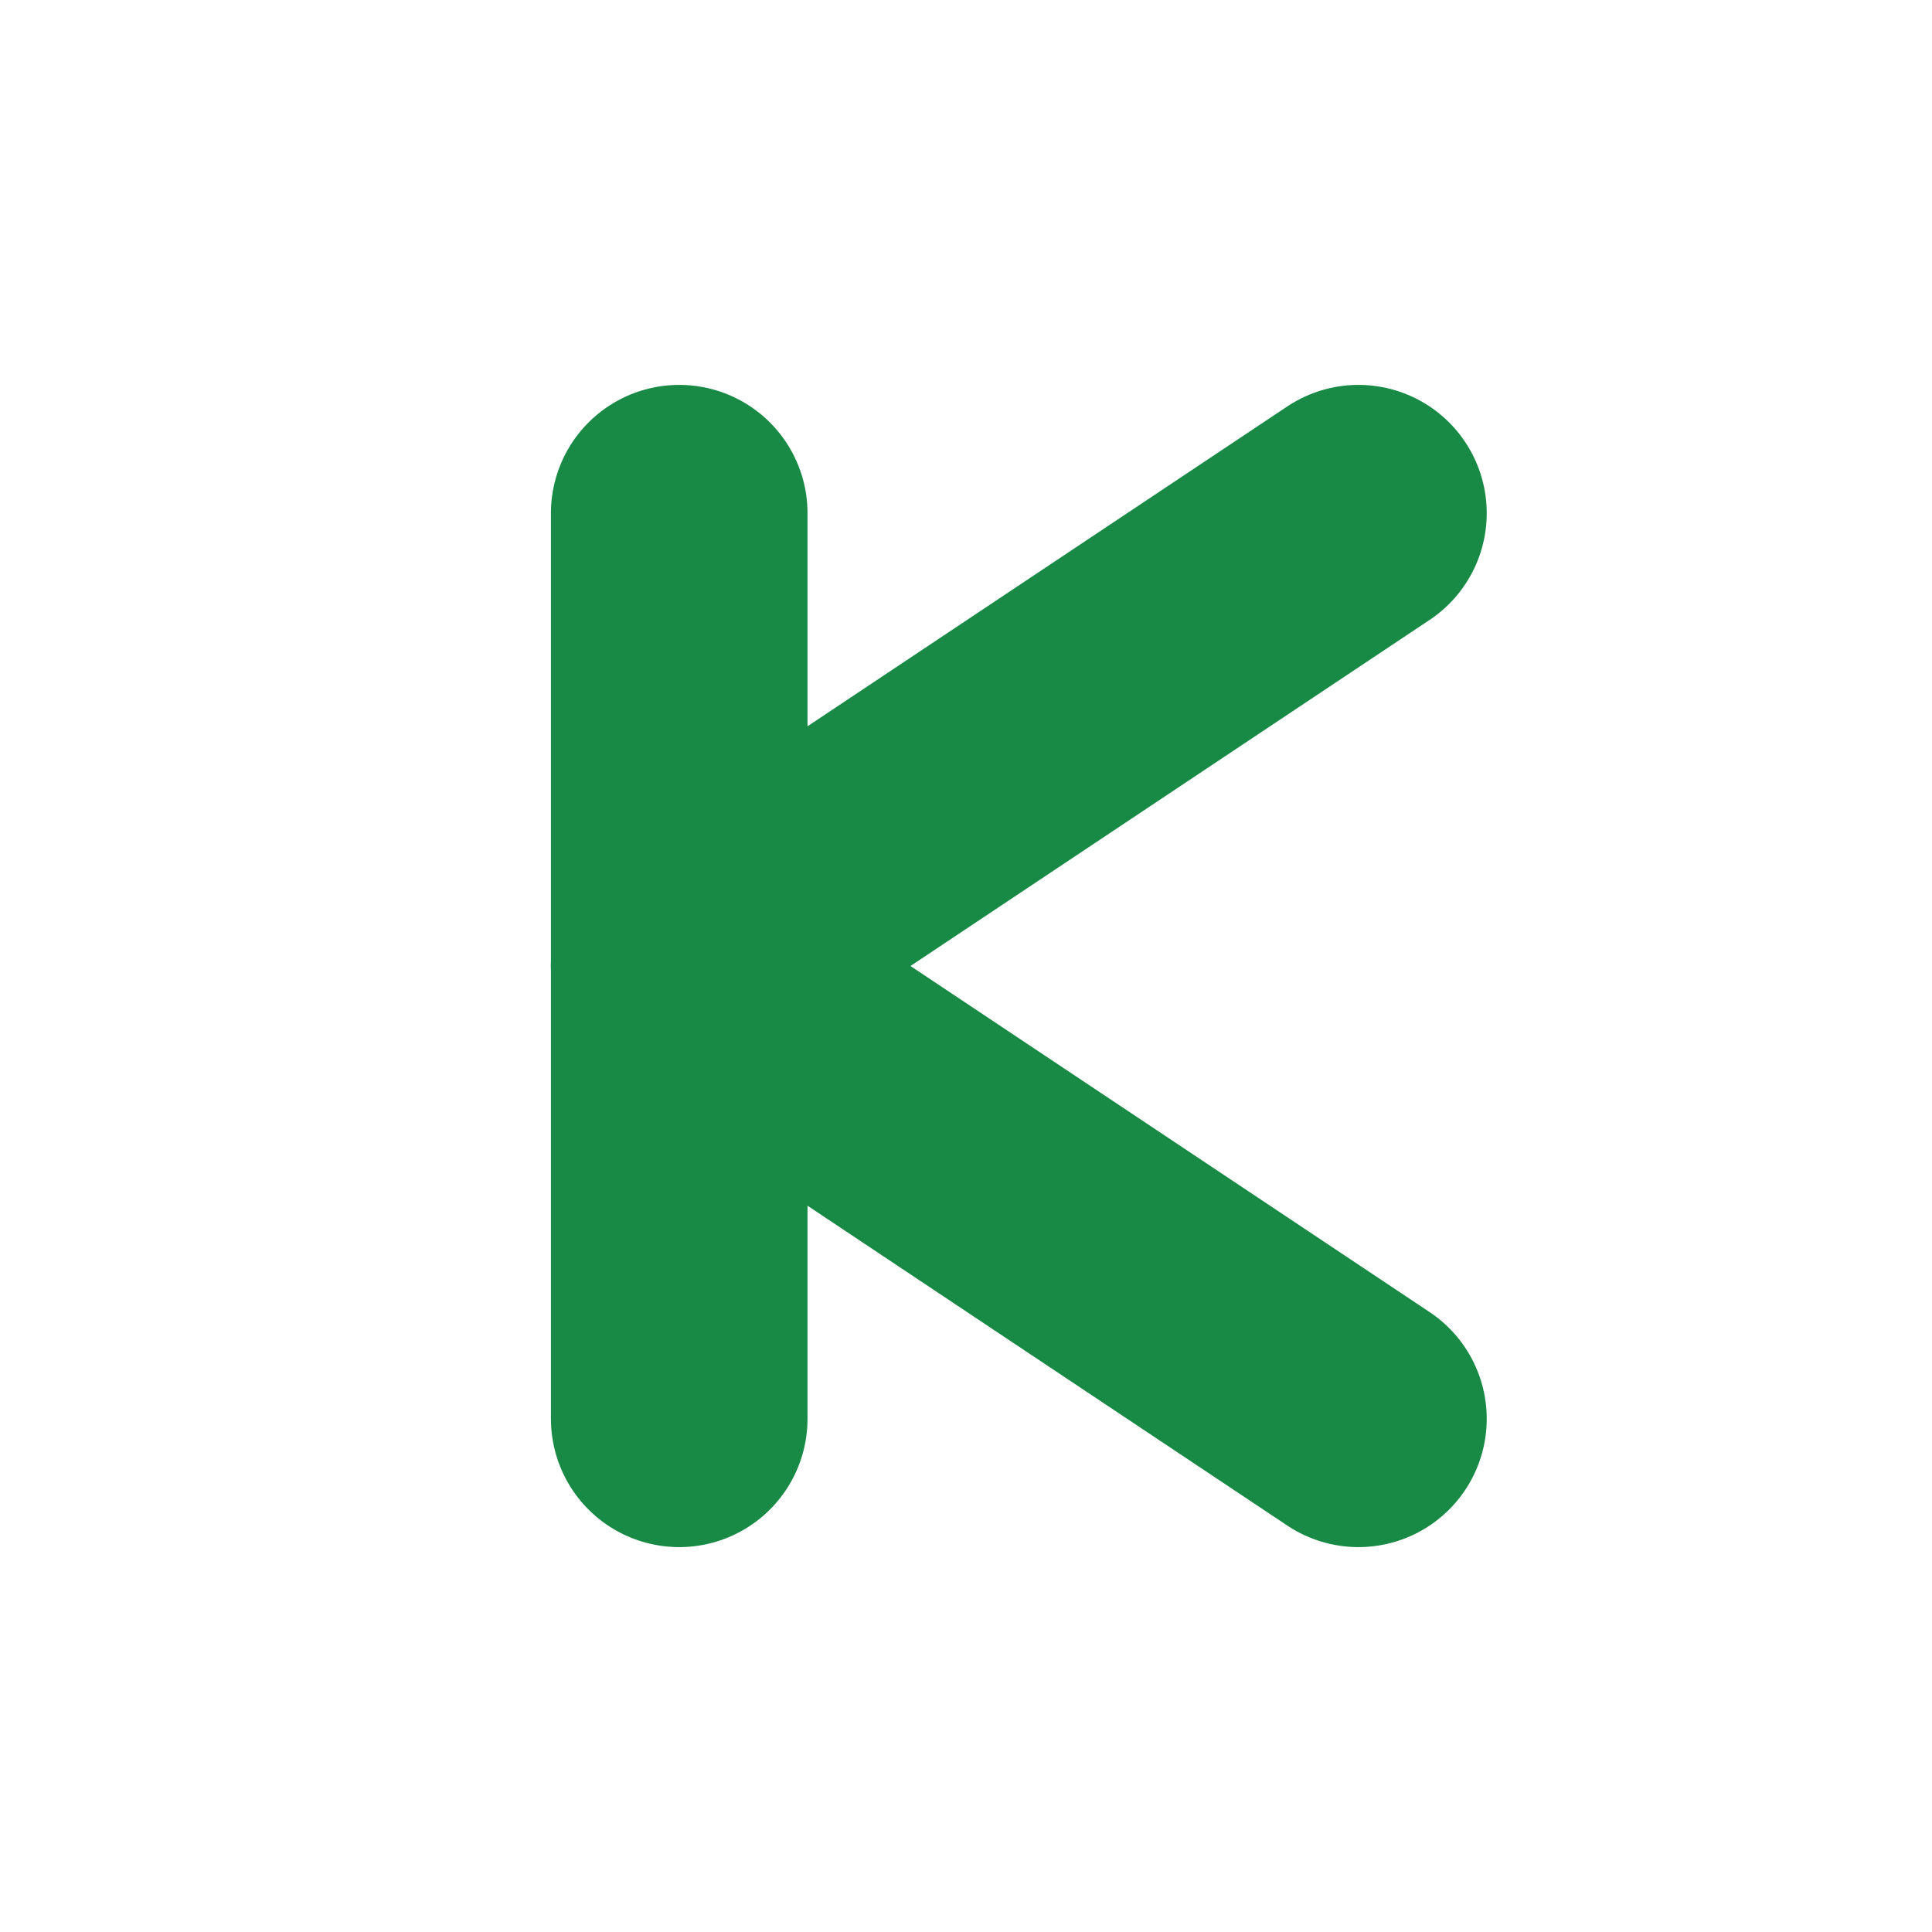
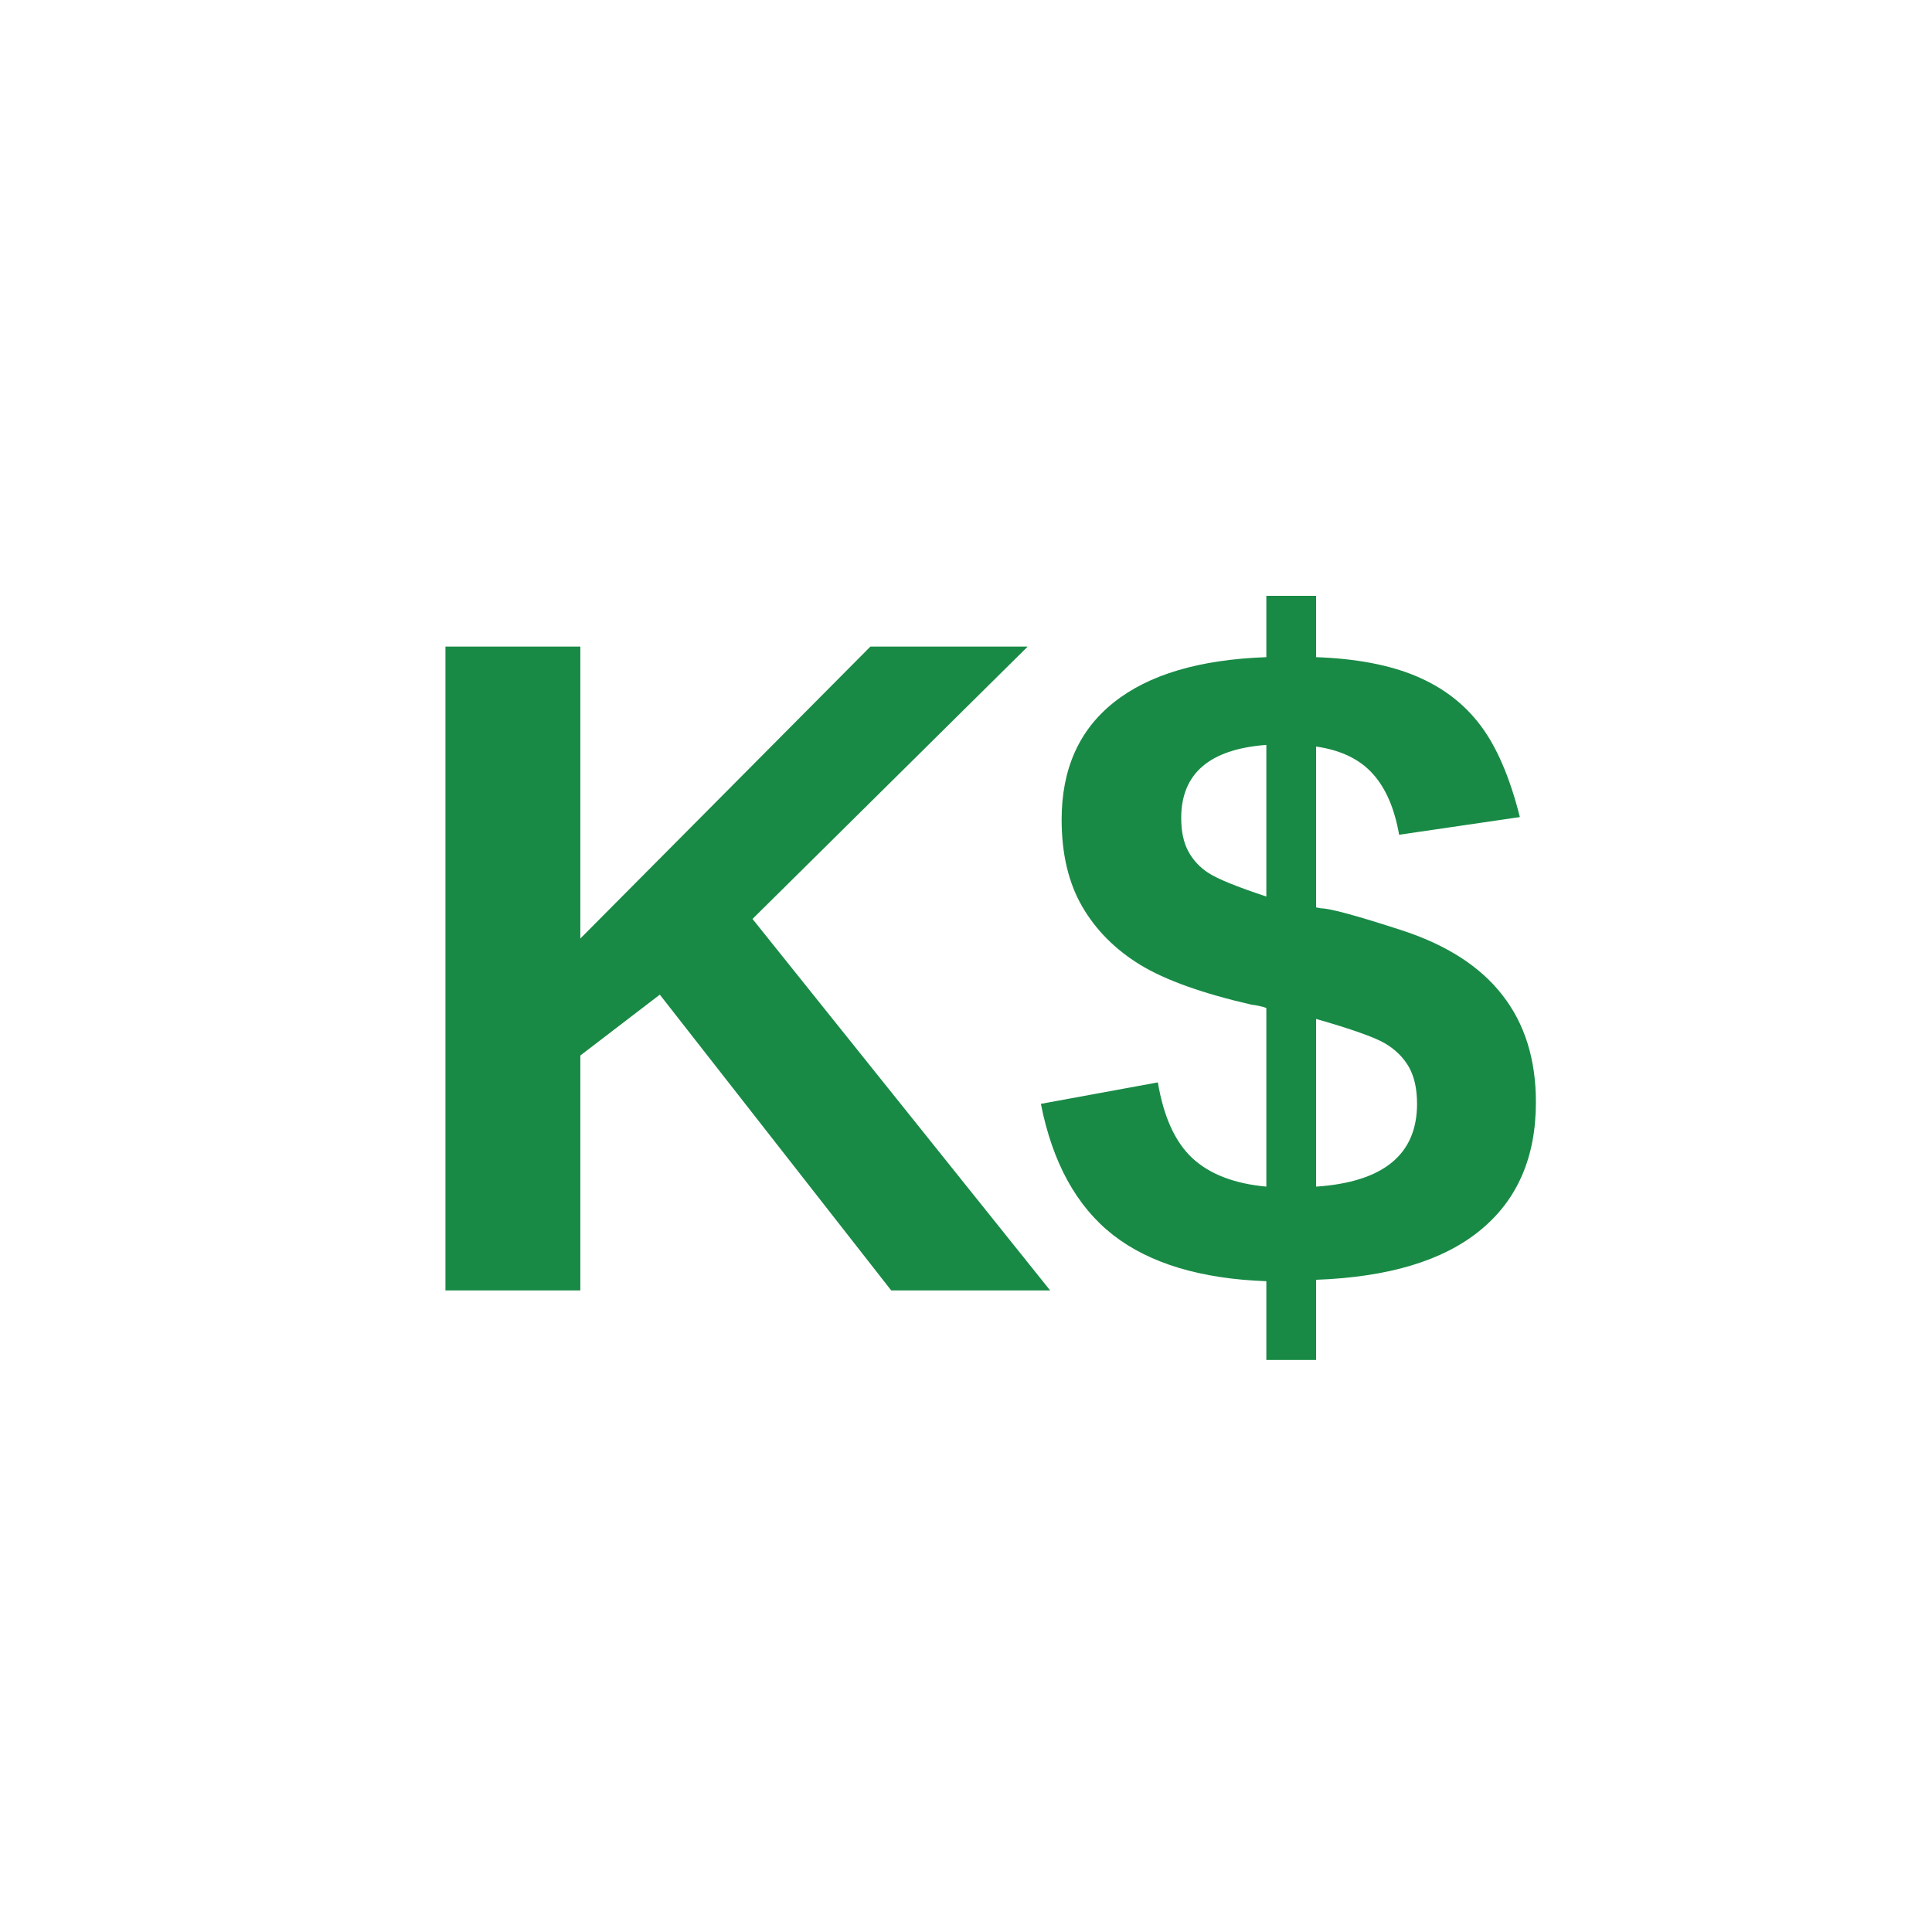
<svg xmlns="http://www.w3.org/2000/svg" viewBox="0 0 128 128" width="128" height="128" role="img" aria-label="Kickbacks.ai">
-   <g stroke="#188a45" stroke-width="17" stroke-linecap="round" stroke-linejoin="round" fill="none">
-     <line x1="45" y1="34" x2="45" y2="94" />
-     <line x1="45" y1="64" x2="90" y2="34" />
-     <line x1="45" y1="64" x2="90" y2="94" />
-   </g>
+   <text x="64" y="64" text-anchor="middle" dominant-baseline="central" font-family="Montserrat, -apple-system, 'Segoe UI', Arial, sans-serif" font-weight="800" font-size="62" letter-spacing="-2" fill="#188a45">K$</text>
</svg>
